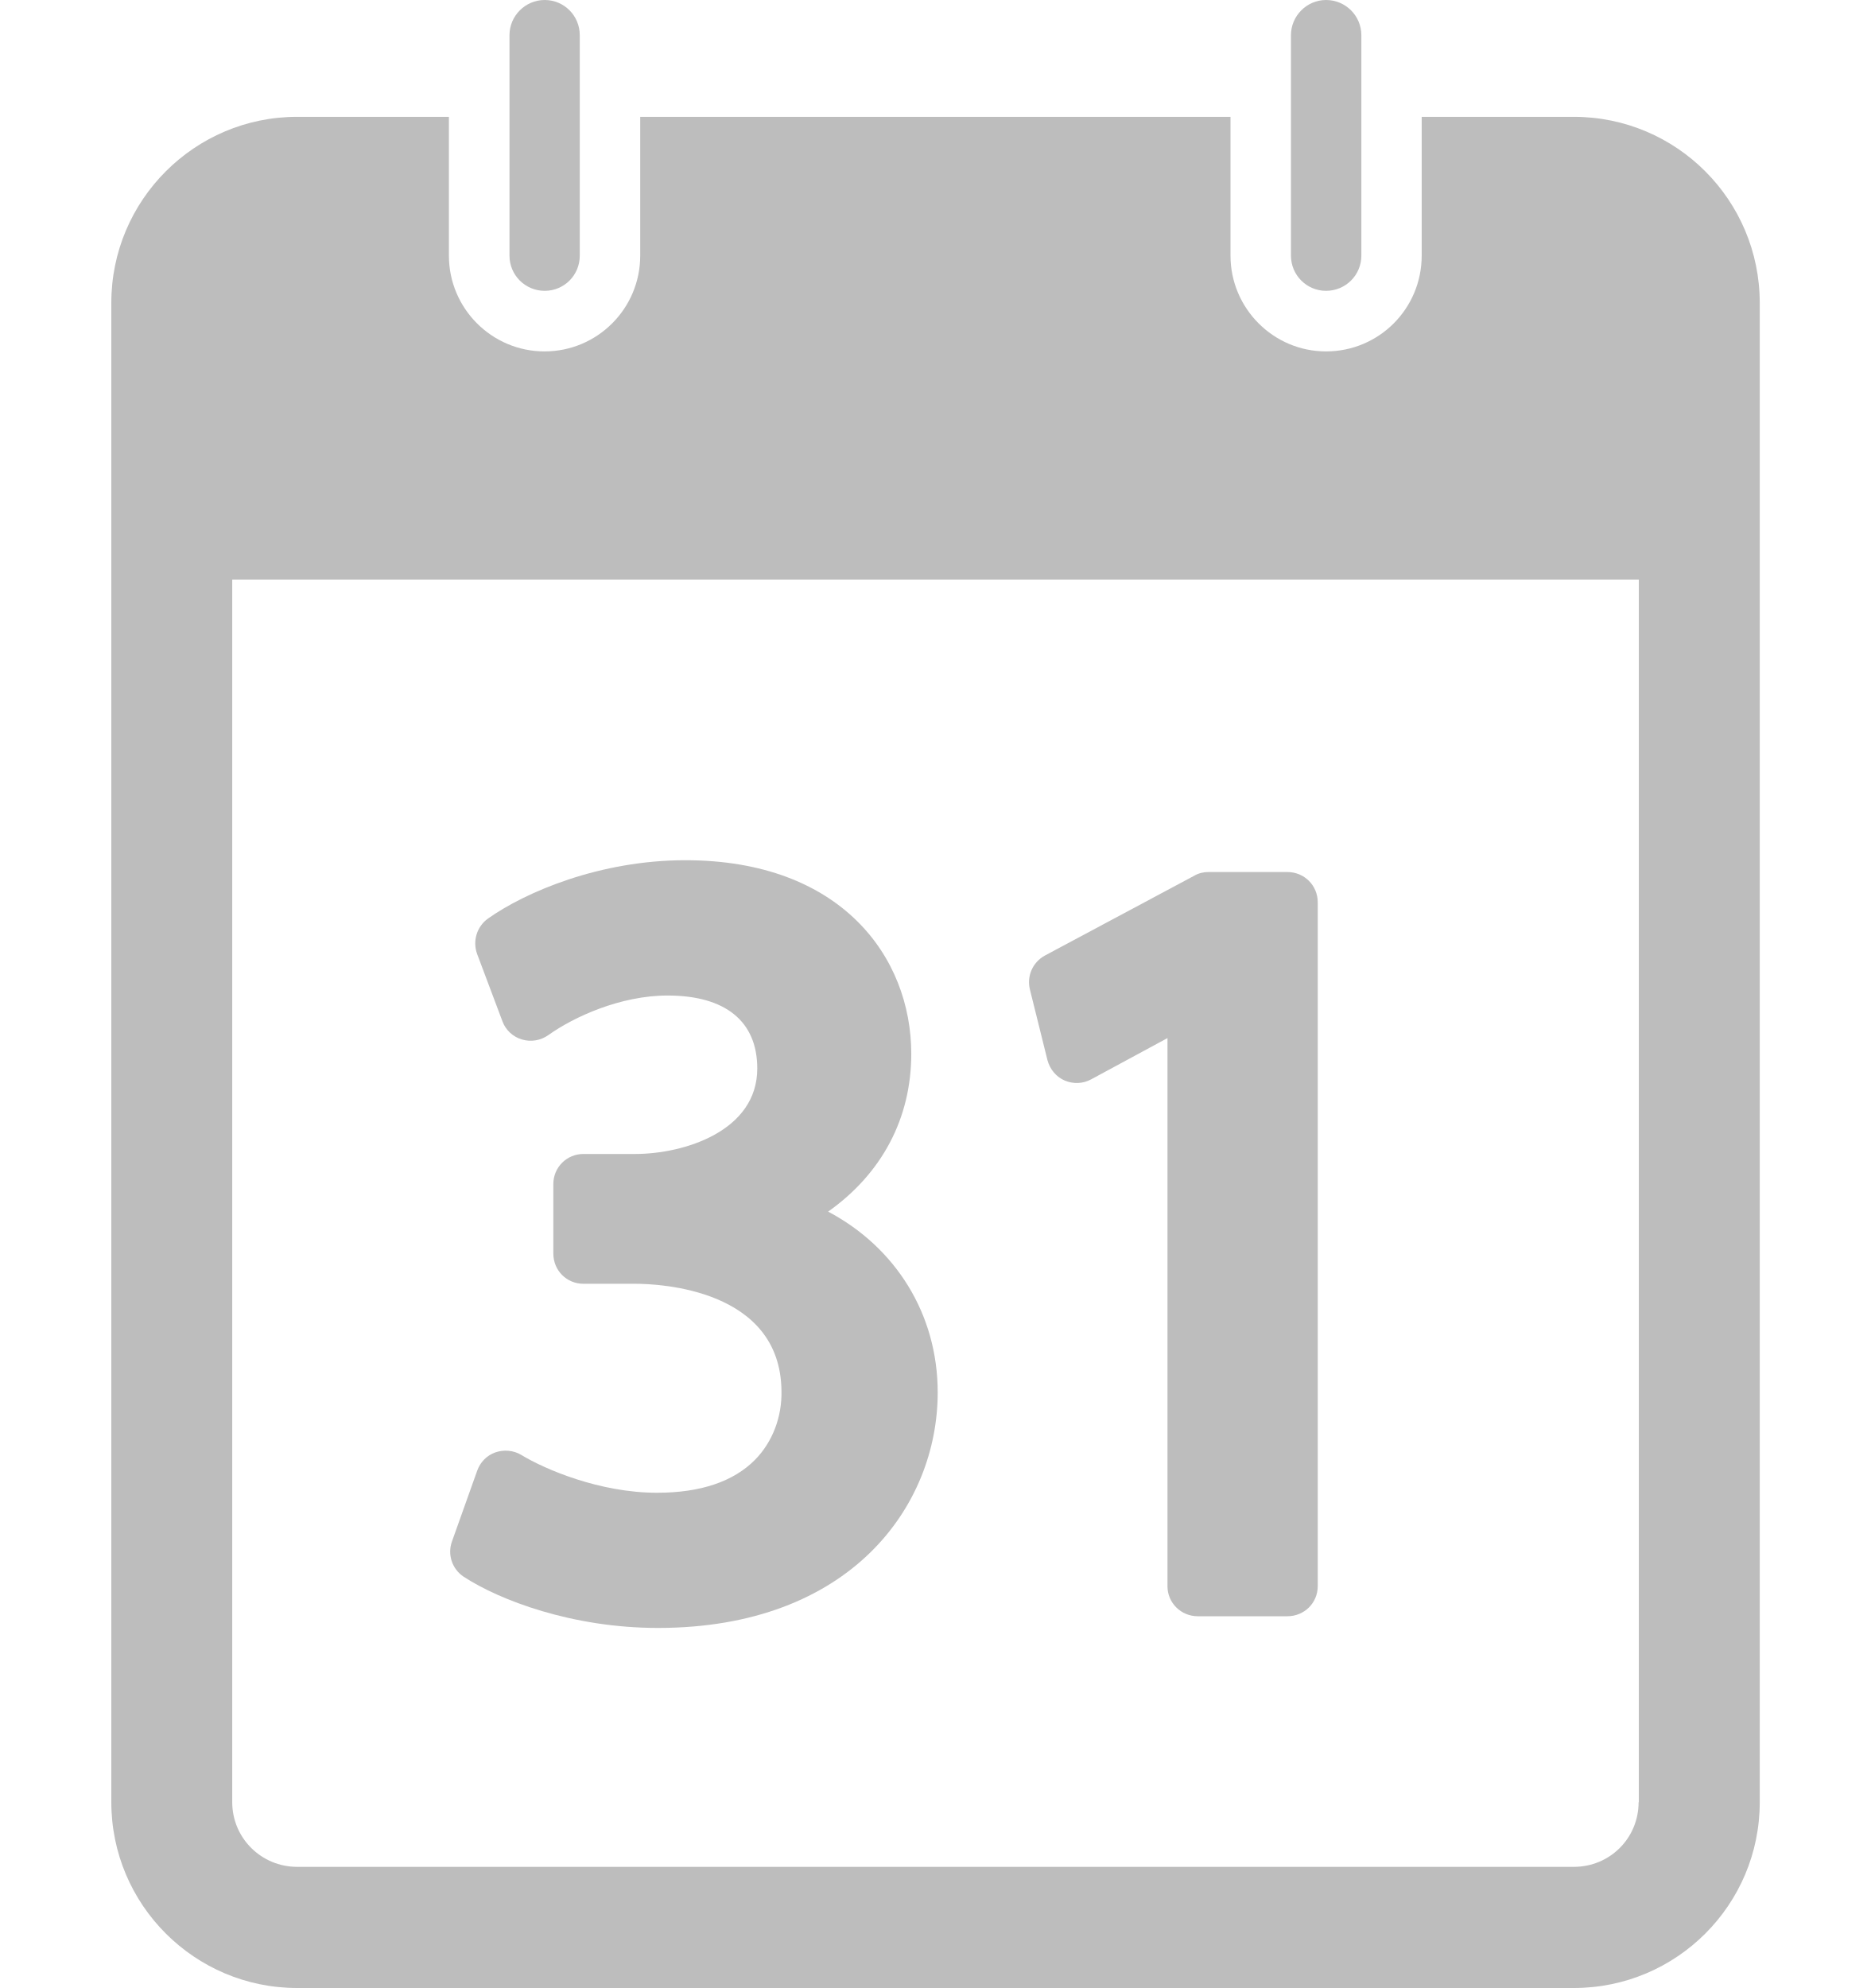
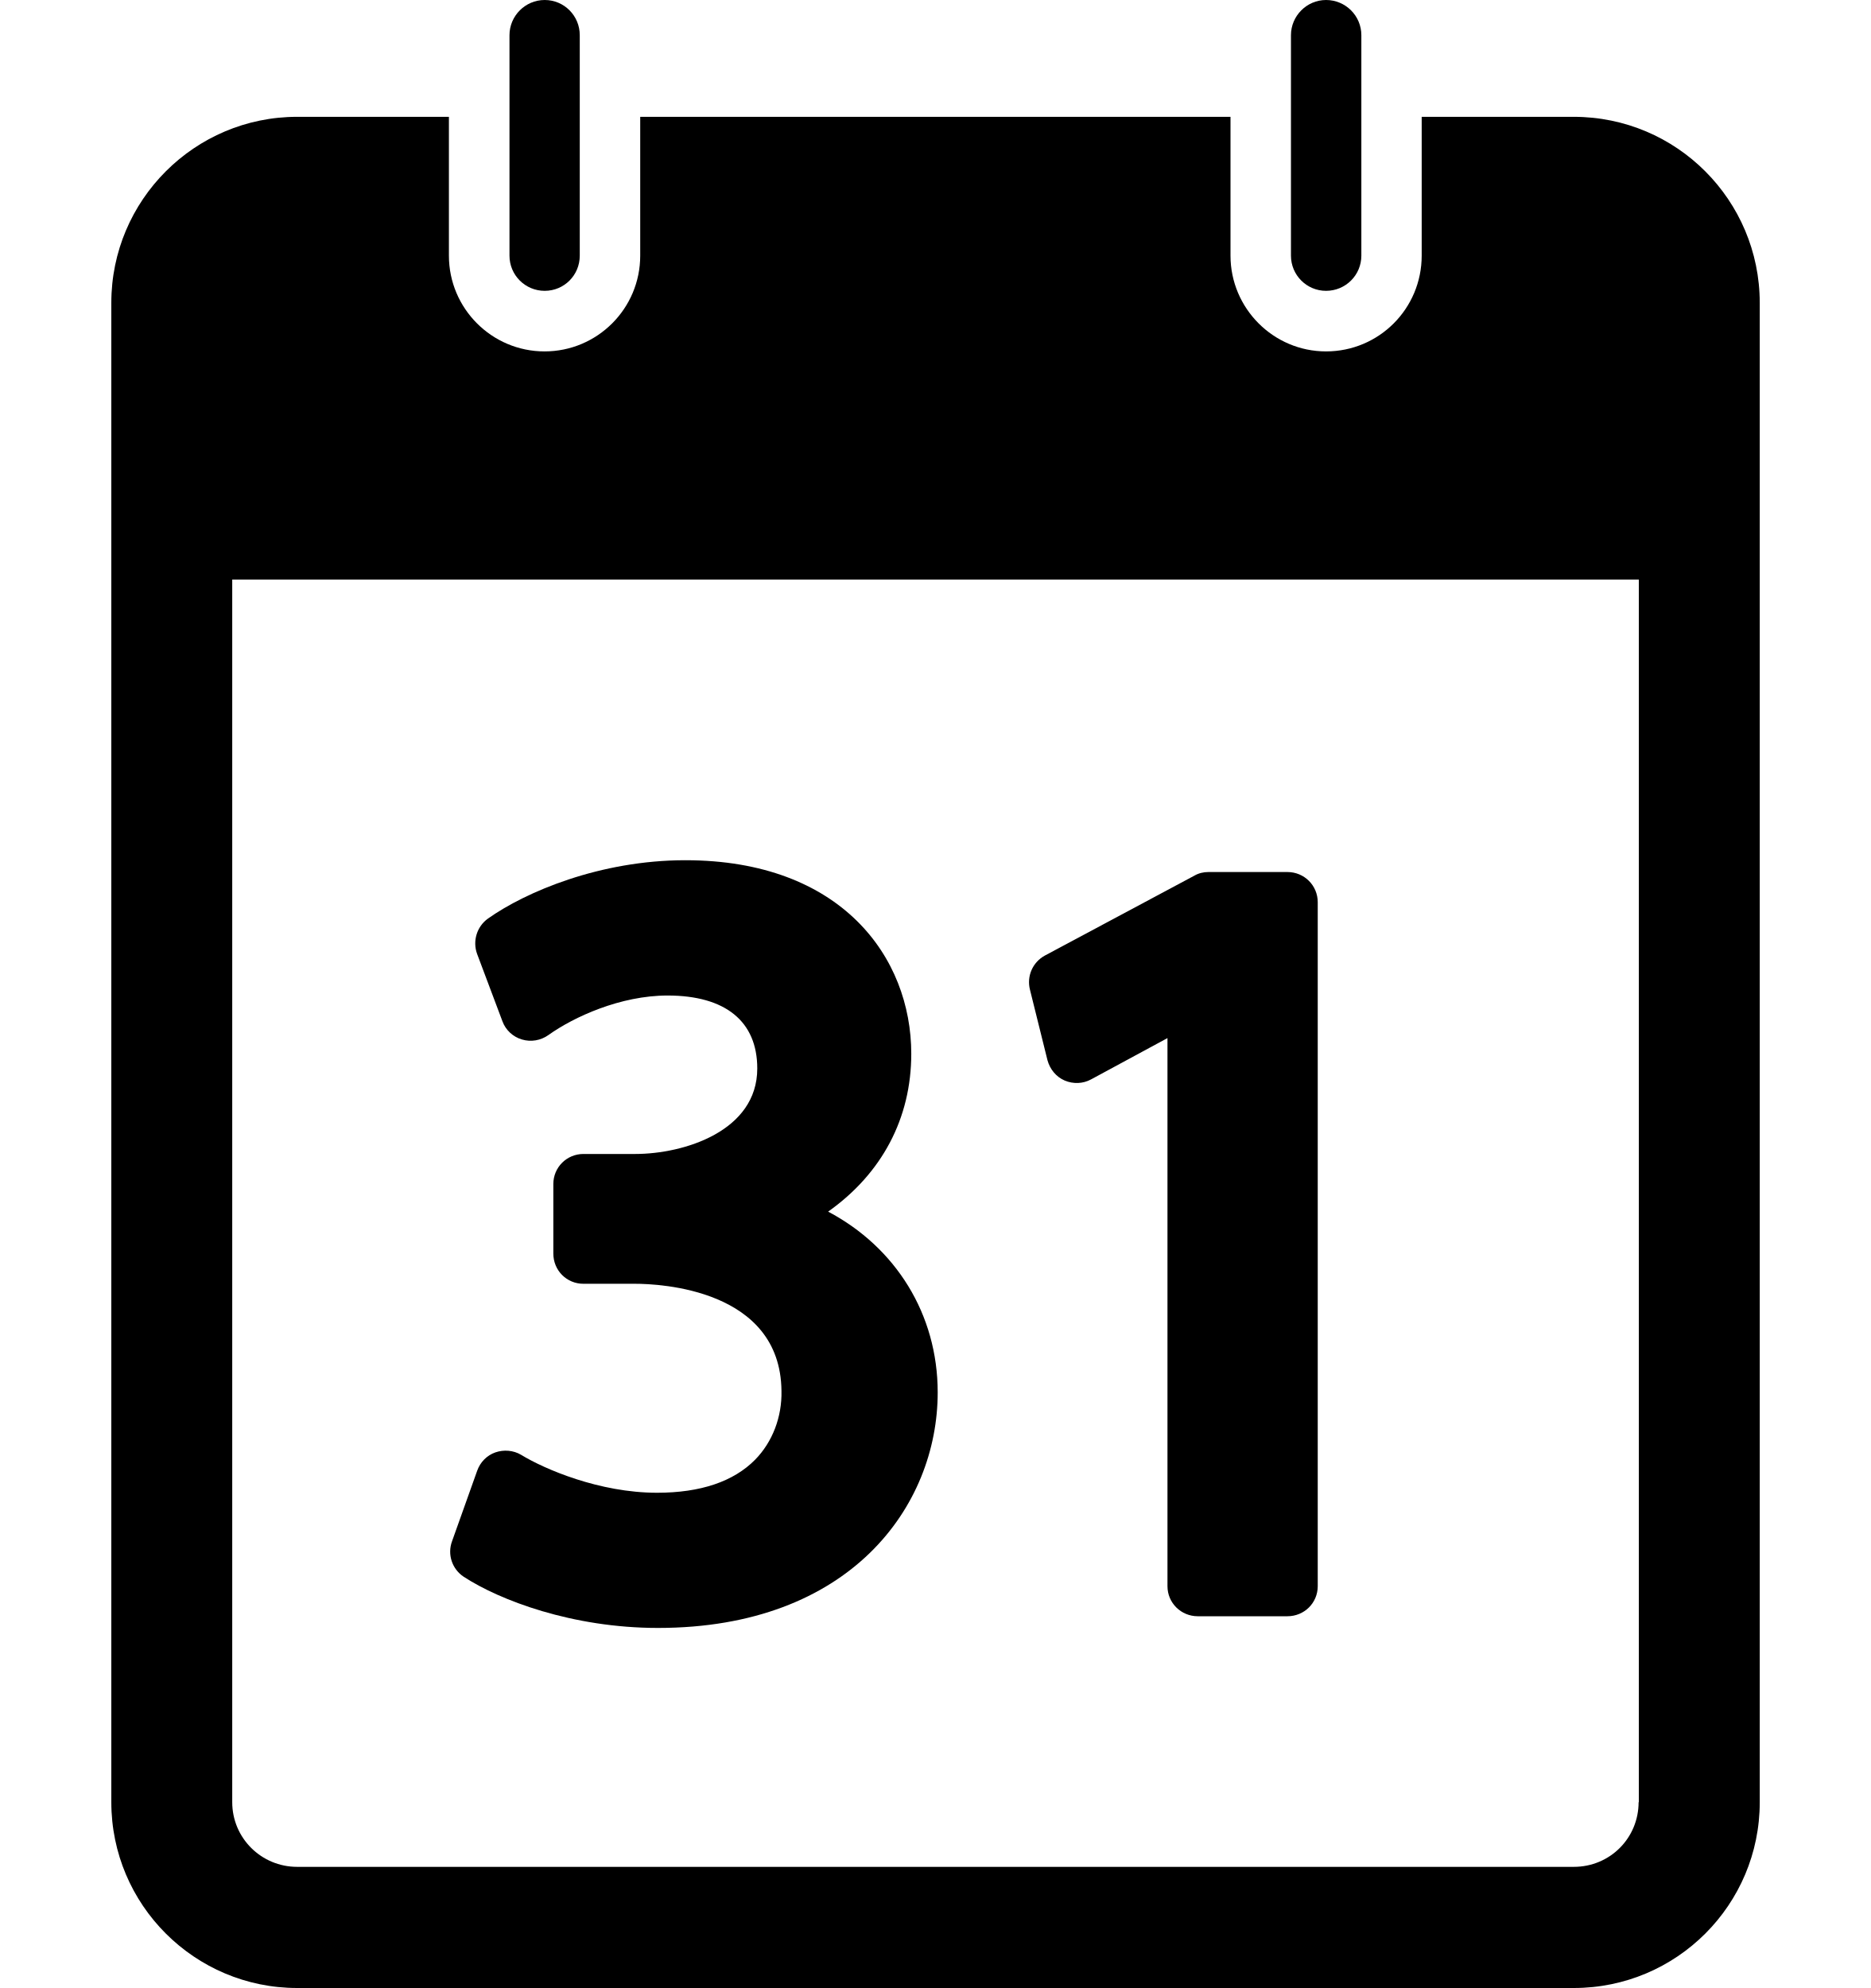
<svg xmlns="http://www.w3.org/2000/svg" version="1.1" id="Calque_1" x="0px" y="0px" width="16px" height="17px" viewBox="5.241 4.146 16 17" enable-background="new 5.241 4.146 16 17" xml:space="preserve">
  <g>
-     <path fill="#BDBDBD" d="M9.206,17.629c0.308,0.201,0.929,0.438,1.662,0.438c1.644,0,2.392-1.041,2.392-2.014   c0-0.67-0.36-1.241-0.937-1.546c0.459-0.325,0.711-0.797,0.711-1.35c0-0.824-0.597-1.655-1.932-1.655   c-0.73,0-1.366,0.271-1.688,0.499c-0.095,0.068-0.133,0.192-0.093,0.302l0.217,0.577c0.027,0.074,0.09,0.133,0.167,0.155   c0.076,0.023,0.16,0.009,0.226-0.038c0.217-0.155,0.616-0.338,1.019-0.338c0.495,0,0.767,0.221,0.767,0.624   c0,0.535-0.625,0.731-1.044,0.731H10.23c-0.142,0-0.257,0.114-0.257,0.257v0.594c0,0.146,0.115,0.259,0.257,0.259h0.442   c0.207,0,1.243,0.044,1.252,0.916c0.005,0.223-0.077,0.437-0.225,0.588c-0.184,0.187-0.467,0.283-0.839,0.283   c-0.493,0-0.962-0.202-1.162-0.324c-0.067-0.04-0.149-0.046-0.221-0.021c-0.072,0.025-0.129,0.083-0.155,0.156l-0.215,0.603   C9.065,17.438,9.107,17.563,9.206,17.629z" />
-     <path fill="#BDBDBD" d="M14.199,13.213c0.021,0.076,0.073,0.141,0.147,0.173c0.073,0.031,0.157,0.028,0.226-0.01l0.653-0.353v4.687   c0,0.143,0.116,0.257,0.259,0.257h0.767c0.144,0,0.259-0.114,0.259-0.257v-5.849c0-0.143-0.115-0.258-0.259-0.258h-0.676   c-0.043,0-0.084,0.01-0.12,0.031l-1.278,0.683c-0.106,0.058-0.157,0.177-0.128,0.292L14.199,13.213z" />
-     <path fill="#BDBDBD" d="M18.699,5.145h-1.3v1.187c0,0.453-0.365,0.819-0.818,0.819c-0.45,0-0.817-0.368-0.817-0.819V5.145h-5.048   v1.187c0,0.453-0.367,0.819-0.818,0.819S9.08,6.784,9.08,6.332V5.145H7.782c-0.876,0-1.589,0.713-1.589,1.59v12.822   c0,0.877,0.713,1.589,1.589,1.589H18.7c0.879,0,1.59-0.712,1.59-1.589V6.735C20.289,5.858,19.579,5.145,18.699,5.145z    M19.254,19.557c0,0.307-0.245,0.553-0.554,0.553H7.782c-0.306,0-0.555-0.246-0.555-0.553V9.102h12.029v10.455H19.254z" />
-     <path fill="#BDBDBD" d="M9.899,6.633c0.167,0,0.3-0.134,0.3-0.301V5.145V4.447c0-0.166-0.133-0.301-0.3-0.301   c-0.166,0-0.301,0.136-0.301,0.301v0.698v1.187C9.598,6.499,9.733,6.633,9.899,6.633z" />
-     <path fill="#BDBDBD" d="M16.581,6.633c0.167,0,0.302-0.134,0.302-0.301V4.447c0-0.166-0.135-0.301-0.302-0.301   c-0.165,0-0.3,0.136-0.3,0.301v1.885C16.281,6.499,16.416,6.633,16.581,6.633z" />
+     <path d="M9.206,17.629c0.308,0.201,0.929,0.438,1.662,0.438c1.644,0,2.392-1.041,2.392-2.014   c0-0.67-0.36-1.241-0.937-1.546c0.459-0.325,0.711-0.797,0.711-1.35c0-0.824-0.597-1.655-1.932-1.655   c-0.73,0-1.366,0.271-1.688,0.499c-0.095,0.068-0.133,0.192-0.093,0.302l0.217,0.577c0.027,0.074,0.09,0.133,0.167,0.155   c0.076,0.023,0.16,0.009,0.226-0.038c0.217-0.155,0.616-0.338,1.019-0.338c0.495,0,0.767,0.221,0.767,0.624   c0,0.535-0.625,0.731-1.044,0.731H10.23c-0.142,0-0.257,0.114-0.257,0.257v0.594c0,0.146,0.115,0.259,0.257,0.259h0.442   c0.207,0,1.243,0.044,1.252,0.916c0.005,0.223-0.077,0.437-0.225,0.588c-0.184,0.187-0.467,0.283-0.839,0.283   c-0.493,0-0.962-0.202-1.162-0.324c-0.067-0.04-0.149-0.046-0.221-0.021c-0.072,0.025-0.129,0.083-0.155,0.156l-0.215,0.603   C9.065,17.438,9.107,17.563,9.206,17.629z" />
+     <path d="M14.199,13.213c0.021,0.076,0.073,0.141,0.147,0.173c0.073,0.031,0.157,0.028,0.226-0.01l0.653-0.353v4.687   c0,0.143,0.116,0.257,0.259,0.257h0.767c0.144,0,0.259-0.114,0.259-0.257v-5.849c0-0.143-0.115-0.258-0.259-0.258h-0.676   c-0.043,0-0.084,0.01-0.12,0.031l-1.278,0.683c-0.106,0.058-0.157,0.177-0.128,0.292L14.199,13.213z" />
+     <path d="M18.699,5.145h-1.3v1.187c0,0.453-0.365,0.819-0.818,0.819c-0.45,0-0.817-0.368-0.817-0.819V5.145h-5.048   v1.187c0,0.453-0.367,0.819-0.818,0.819S9.08,6.784,9.08,6.332V5.145H7.782c-0.876,0-1.589,0.713-1.589,1.59v12.822   c0,0.877,0.713,1.589,1.589,1.589H18.7c0.879,0,1.59-0.712,1.59-1.589V6.735C20.289,5.858,19.579,5.145,18.699,5.145z    M19.254,19.557c0,0.307-0.245,0.553-0.554,0.553H7.782c-0.306,0-0.555-0.246-0.555-0.553V9.102h12.029v10.455H19.254z" />
+     <path d="M9.899,6.633c0.167,0,0.3-0.134,0.3-0.301V5.145V4.447c0-0.166-0.133-0.301-0.3-0.301   c-0.166,0-0.301,0.136-0.301,0.301v0.698v1.187C9.598,6.499,9.733,6.633,9.899,6.633z" />
+     <path d="M16.581,6.633c0.167,0,0.302-0.134,0.302-0.301V4.447c0-0.166-0.135-0.301-0.302-0.301   c-0.165,0-0.3,0.136-0.3,0.301v1.885C16.281,6.499,16.416,6.633,16.581,6.633z" />
  </g>
</svg>
